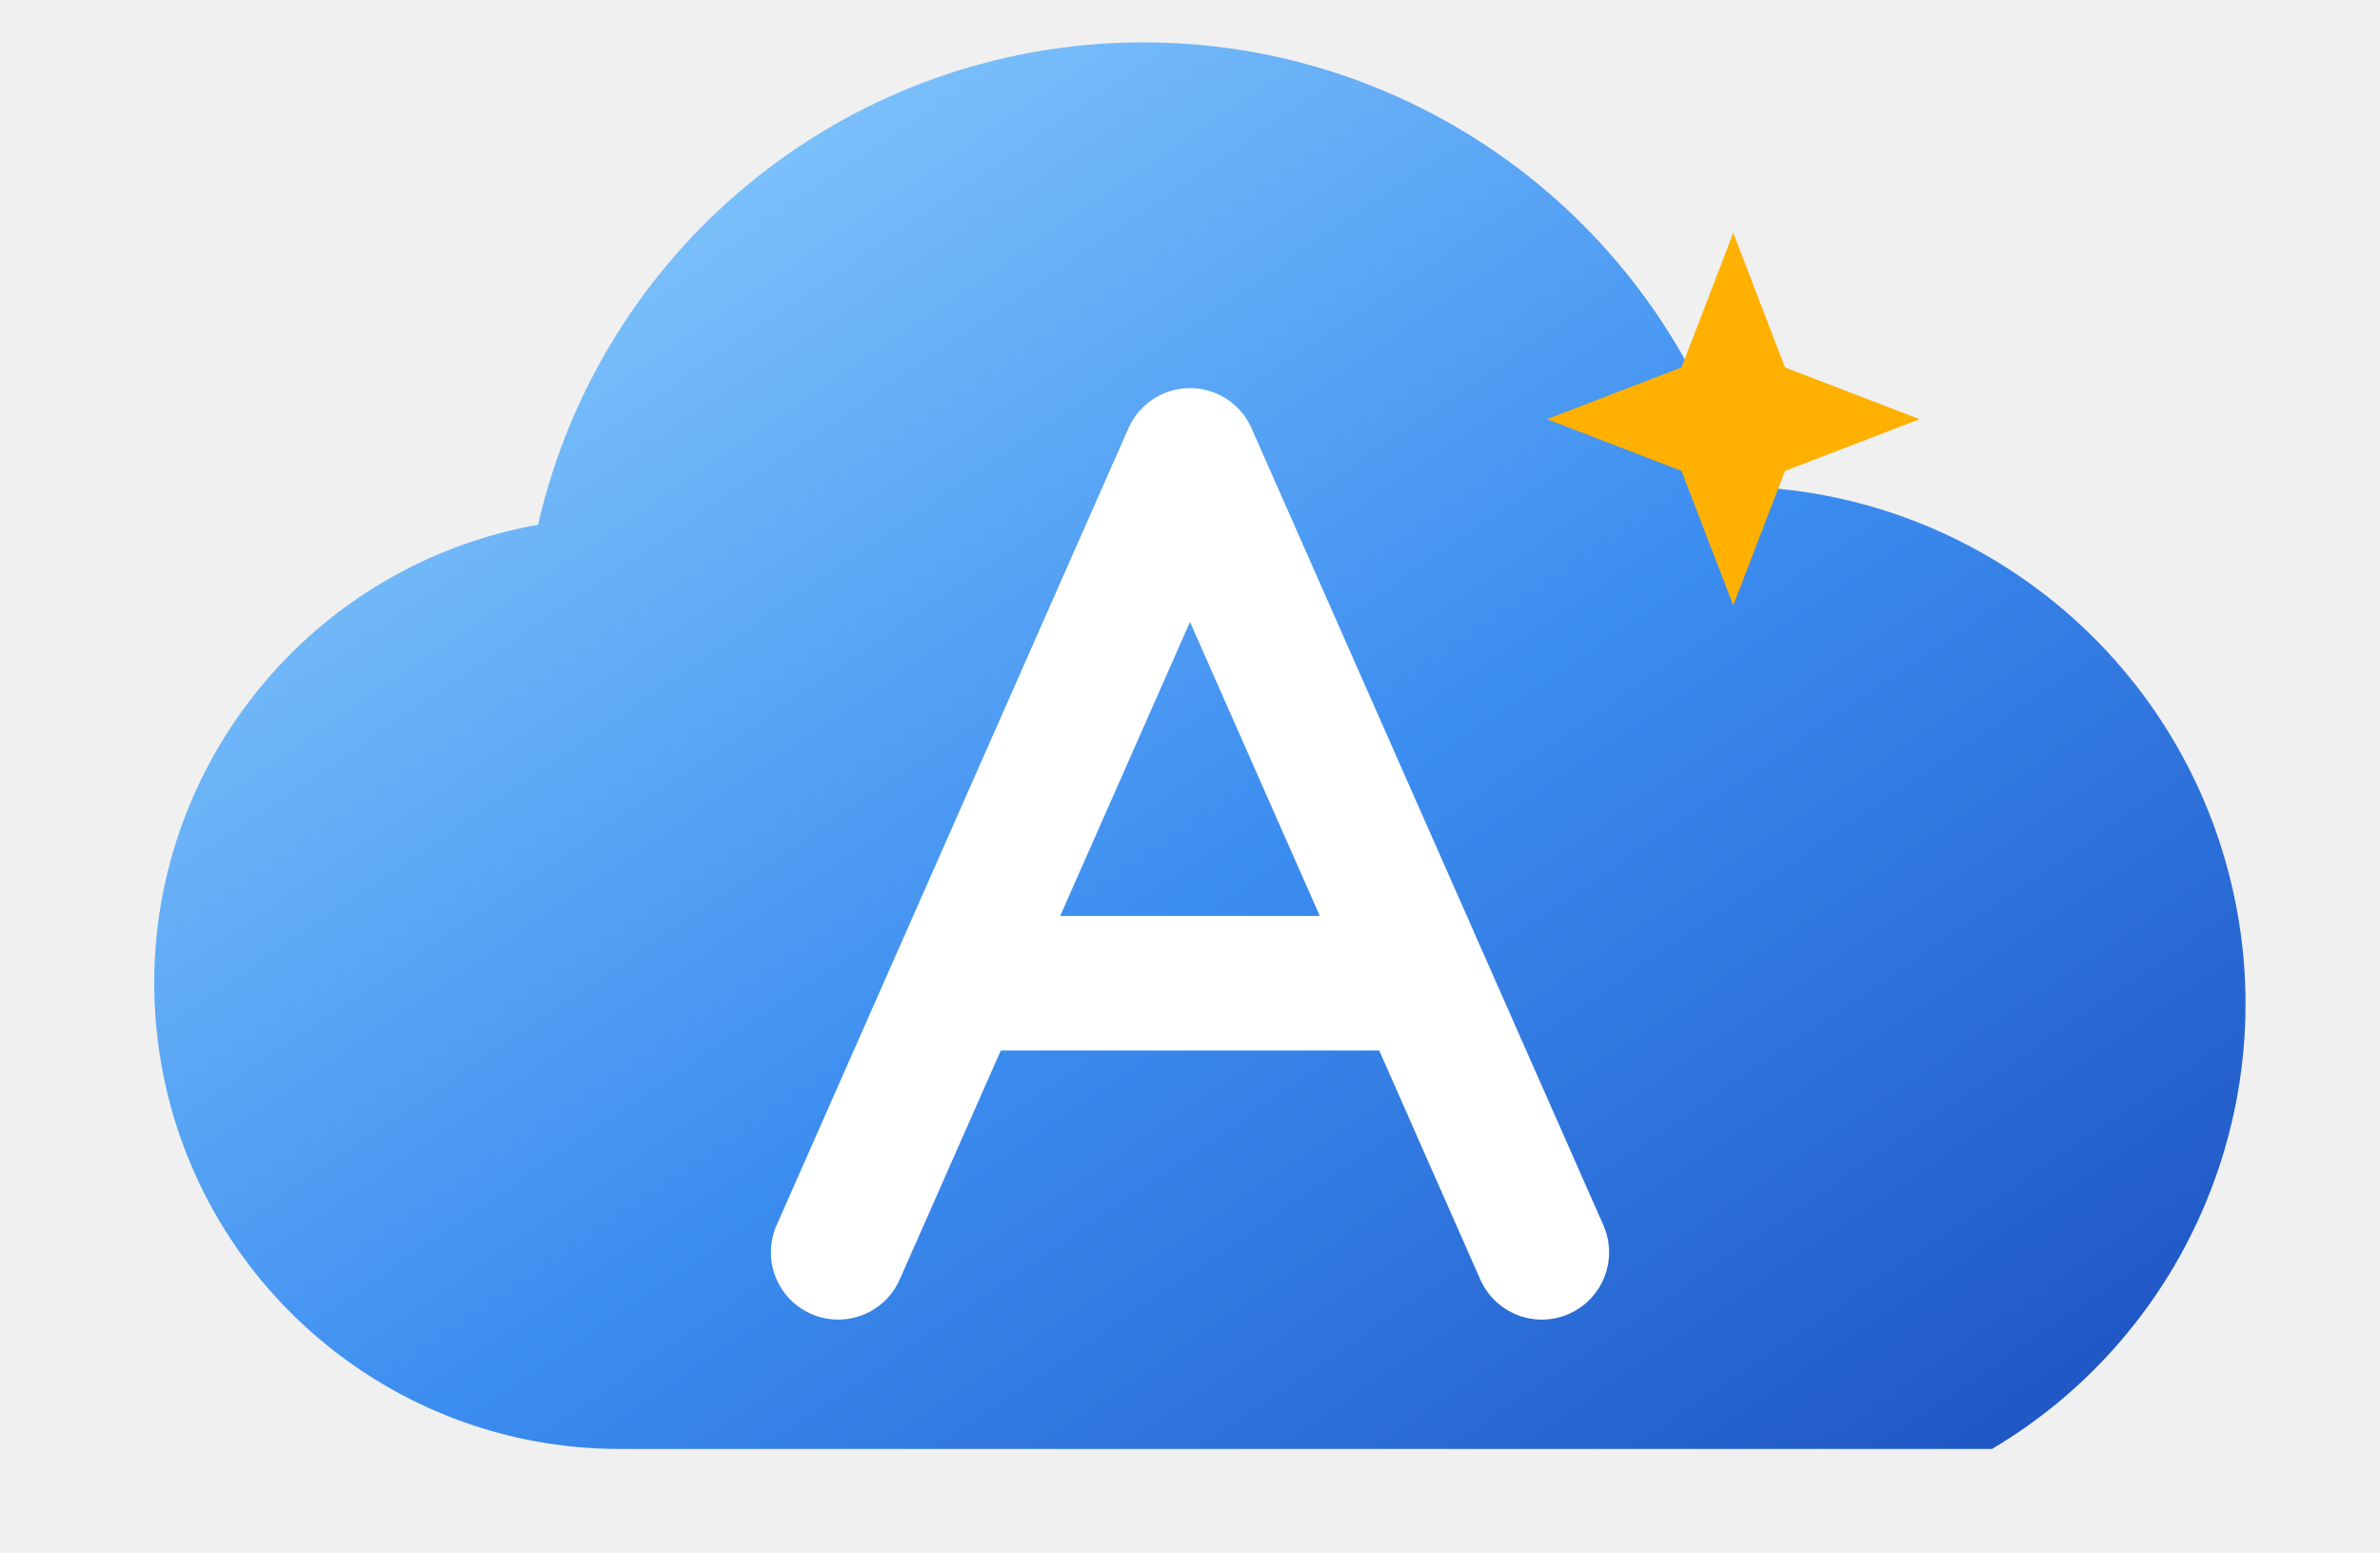
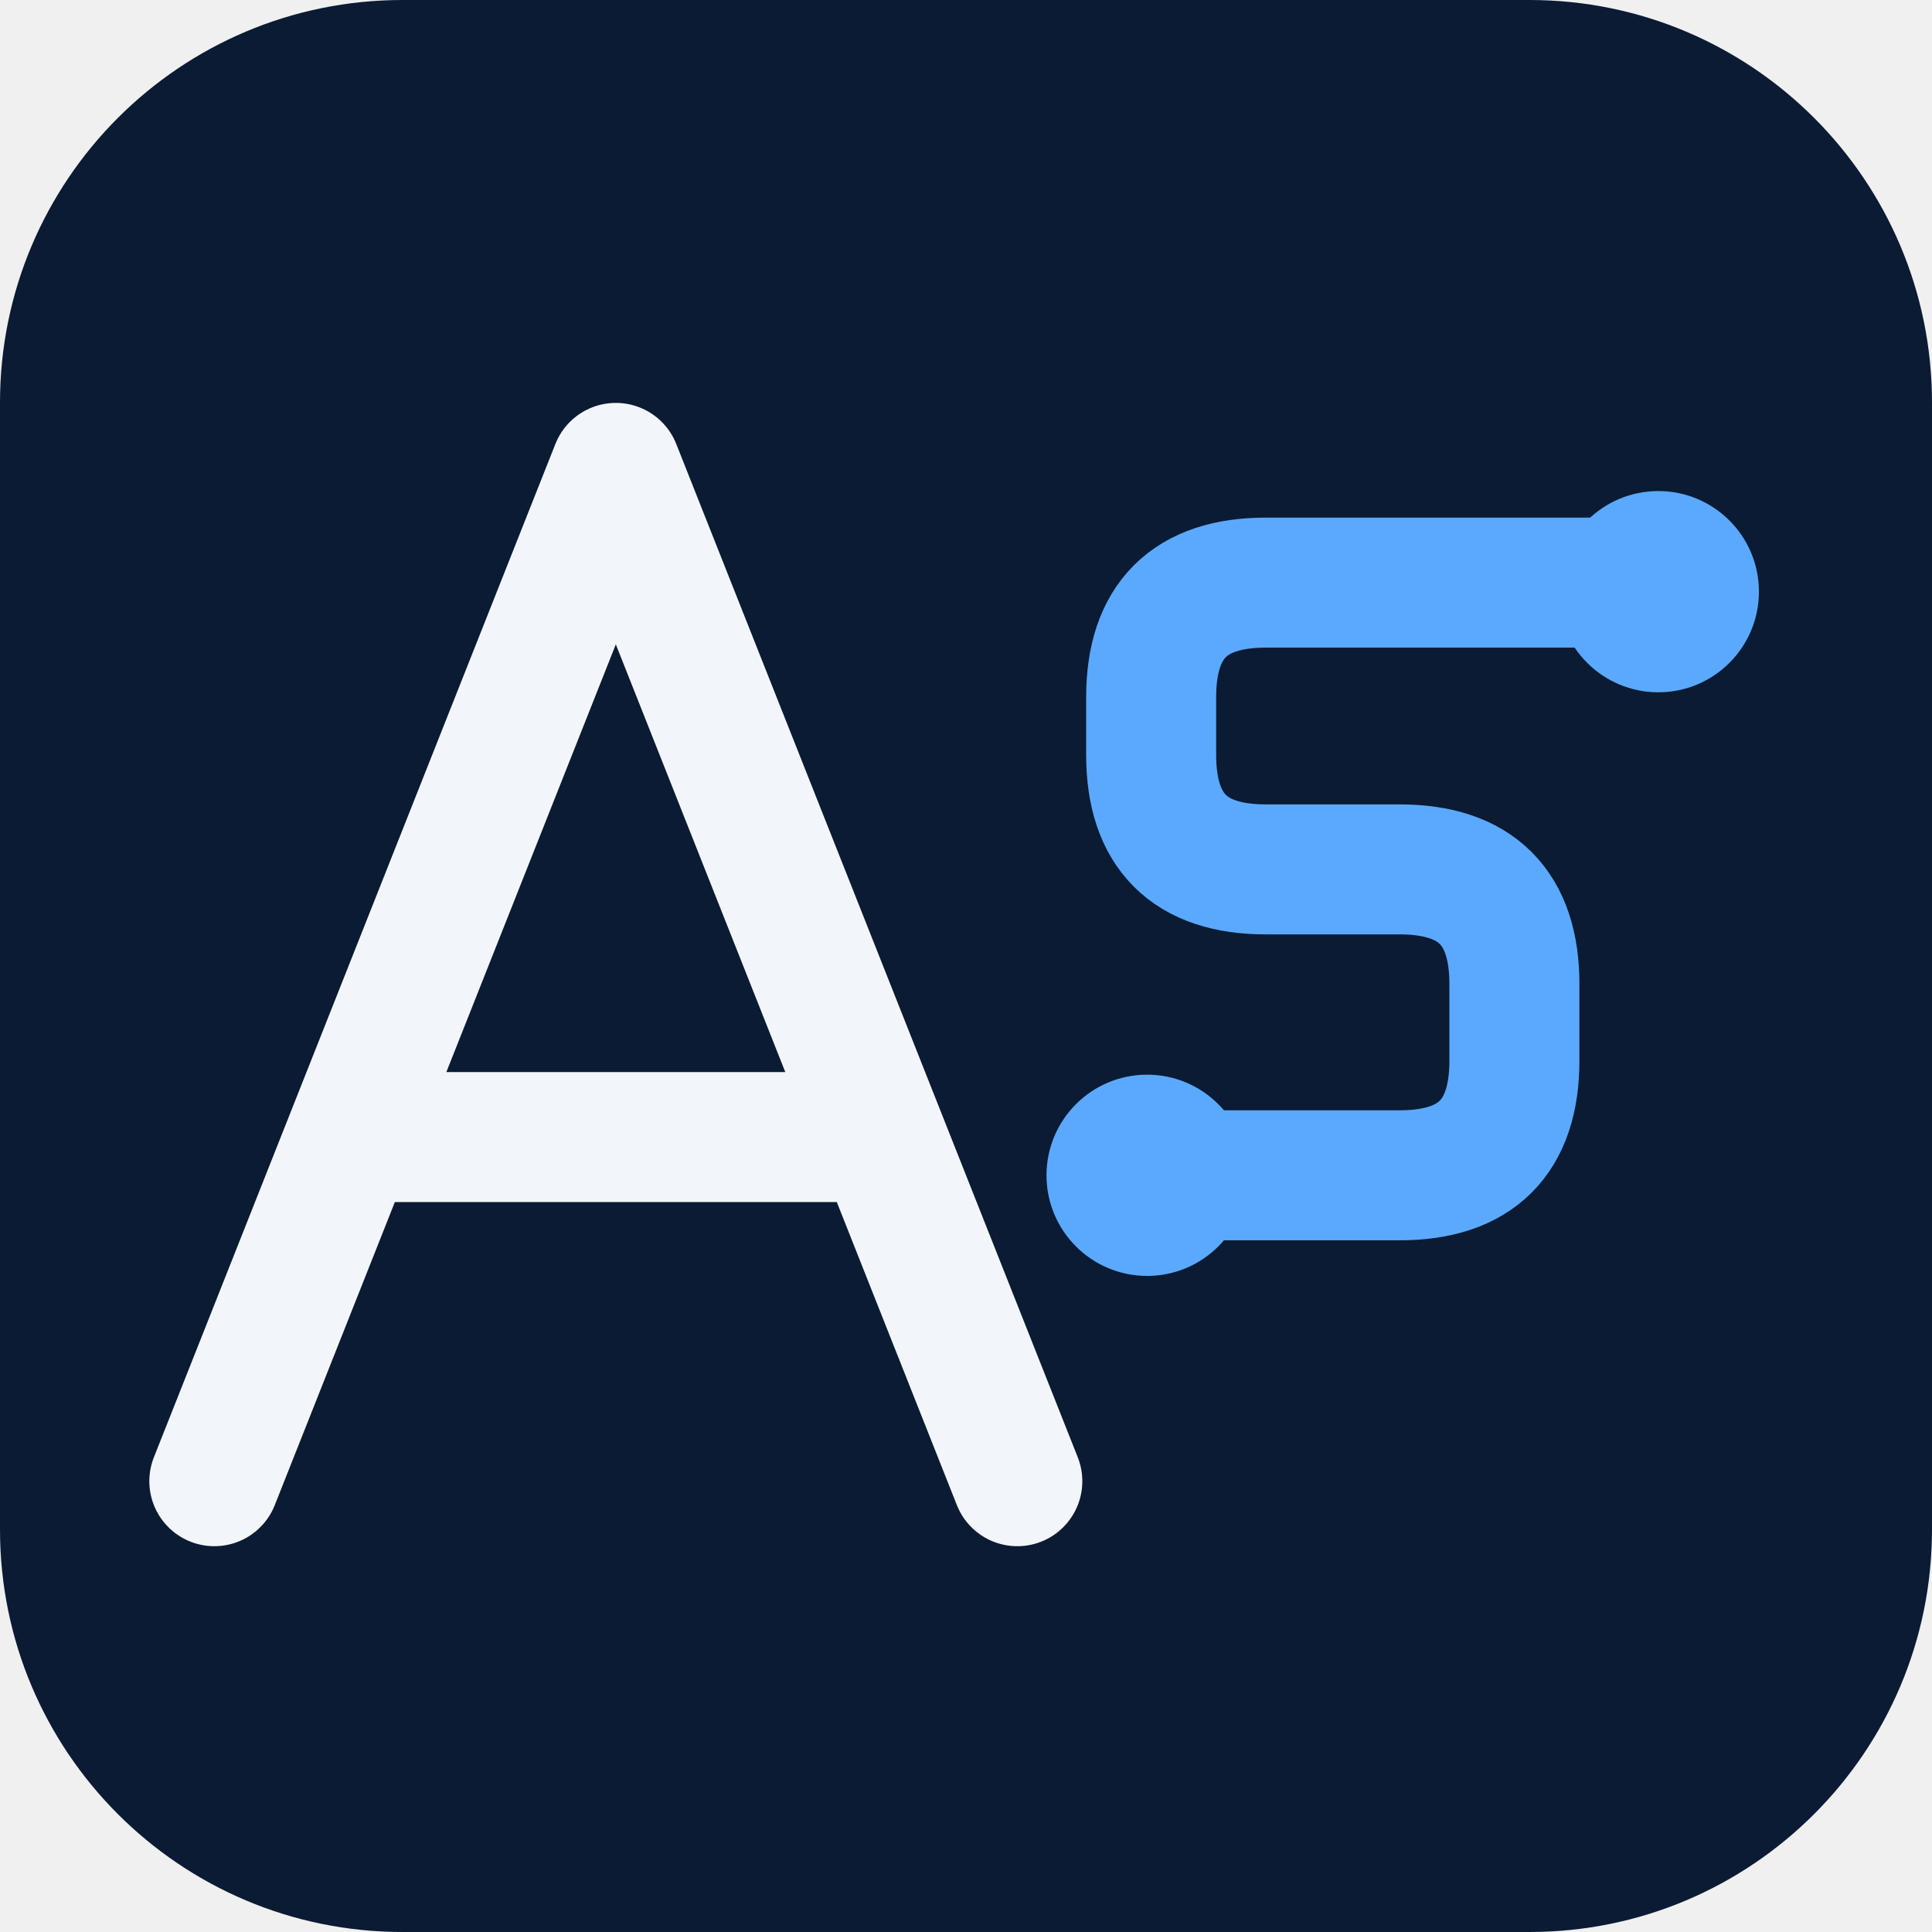
- <svg xmlns="http://www.w3.org/2000/svg" viewBox="0 -1 46 30">
-   <defs>
-     <linearGradient id="g" x1="0" y1="0" x2="1" y2="1">
-       <stop offset="0" stop-color="#9BDAFF" />
-       <stop offset=".55" stop-color="#3C8DF0" />
-       <stop offset="1" stop-color="#1B4FBF" />
-     </linearGradient>
-   </defs>
-   <path d="M38.5 27H12a9 9 0 0 1-1.6-17.86A12 12 0 0 1 33.6 8.4 10 10 0 0 1 38.5 27Z" fill="url(#g)" />
-   <path d="M16.2 23.2 23 7.8l6.8 15.4M18.9 18h8.2" fill="none" stroke="#fff" stroke-width="2.6" stroke-linecap="round" stroke-linejoin="round" />
-   <path d="M33.5 3.5l1 2.6 2.6 1-2.6 1-1 2.6-1-2.6-2.6-1 2.6-1z" fill="#FFB000" />
+ <svg xmlns="http://www.w3.org/2000/svg" viewBox="0 0 48 48">
+   <rect width="48" height="48" rx="10" fill="#0A1B33" />
+   <g transform="translate(2 4.5) scale(.95)" fill="none" stroke-width="3.4" stroke-linecap="round" stroke-linejoin="round">
+     <path stroke="#F2F6FA" d="M3.5 34 14 7.5 24.5 34M7.8 25h12.4" />
+     <path stroke="#5AA9FF" d="M39.5 10.5H31q-3 0-3 3v1.5q0 3 3 3h3.5q3 0 3 3V23q0 3-3 3H27" />
+   </g>
+   <circle fill="#5AA9FF" cx="41.2" cy="14.7" r="2.5" />
+   <circle fill="#5AA9FF" cx="28.5" cy="29.2" r="2.5" />
</svg>
